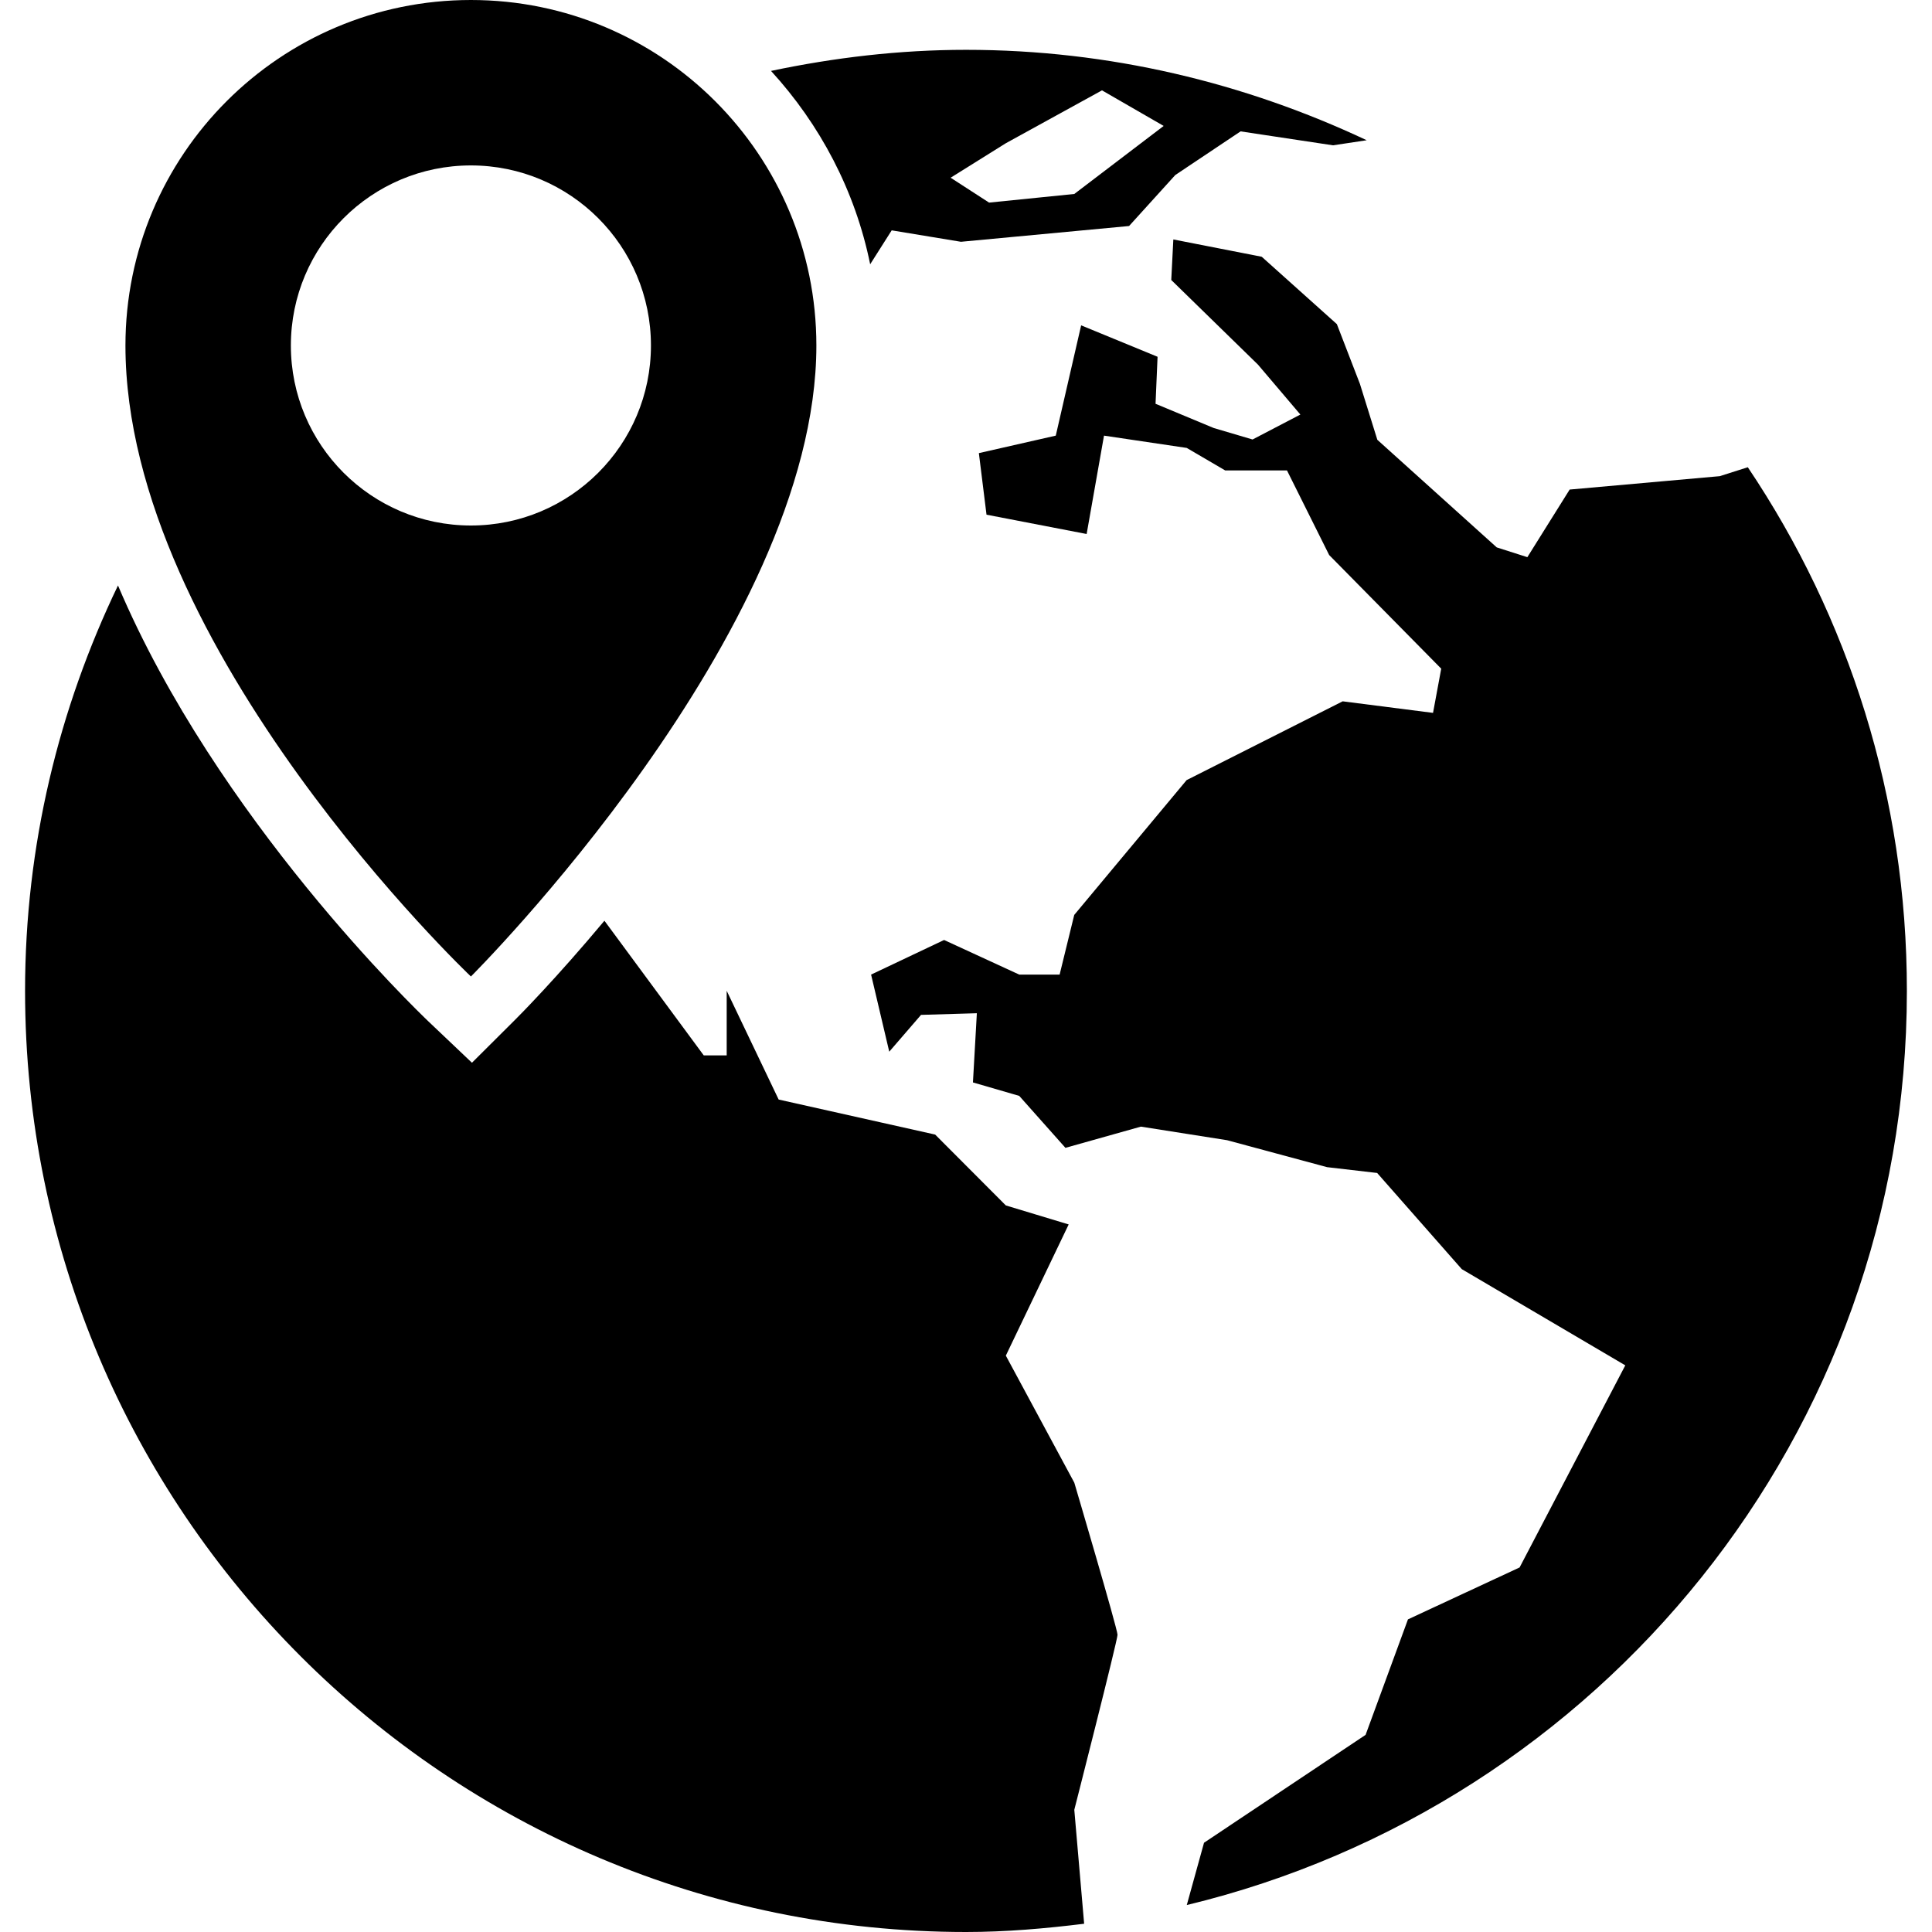
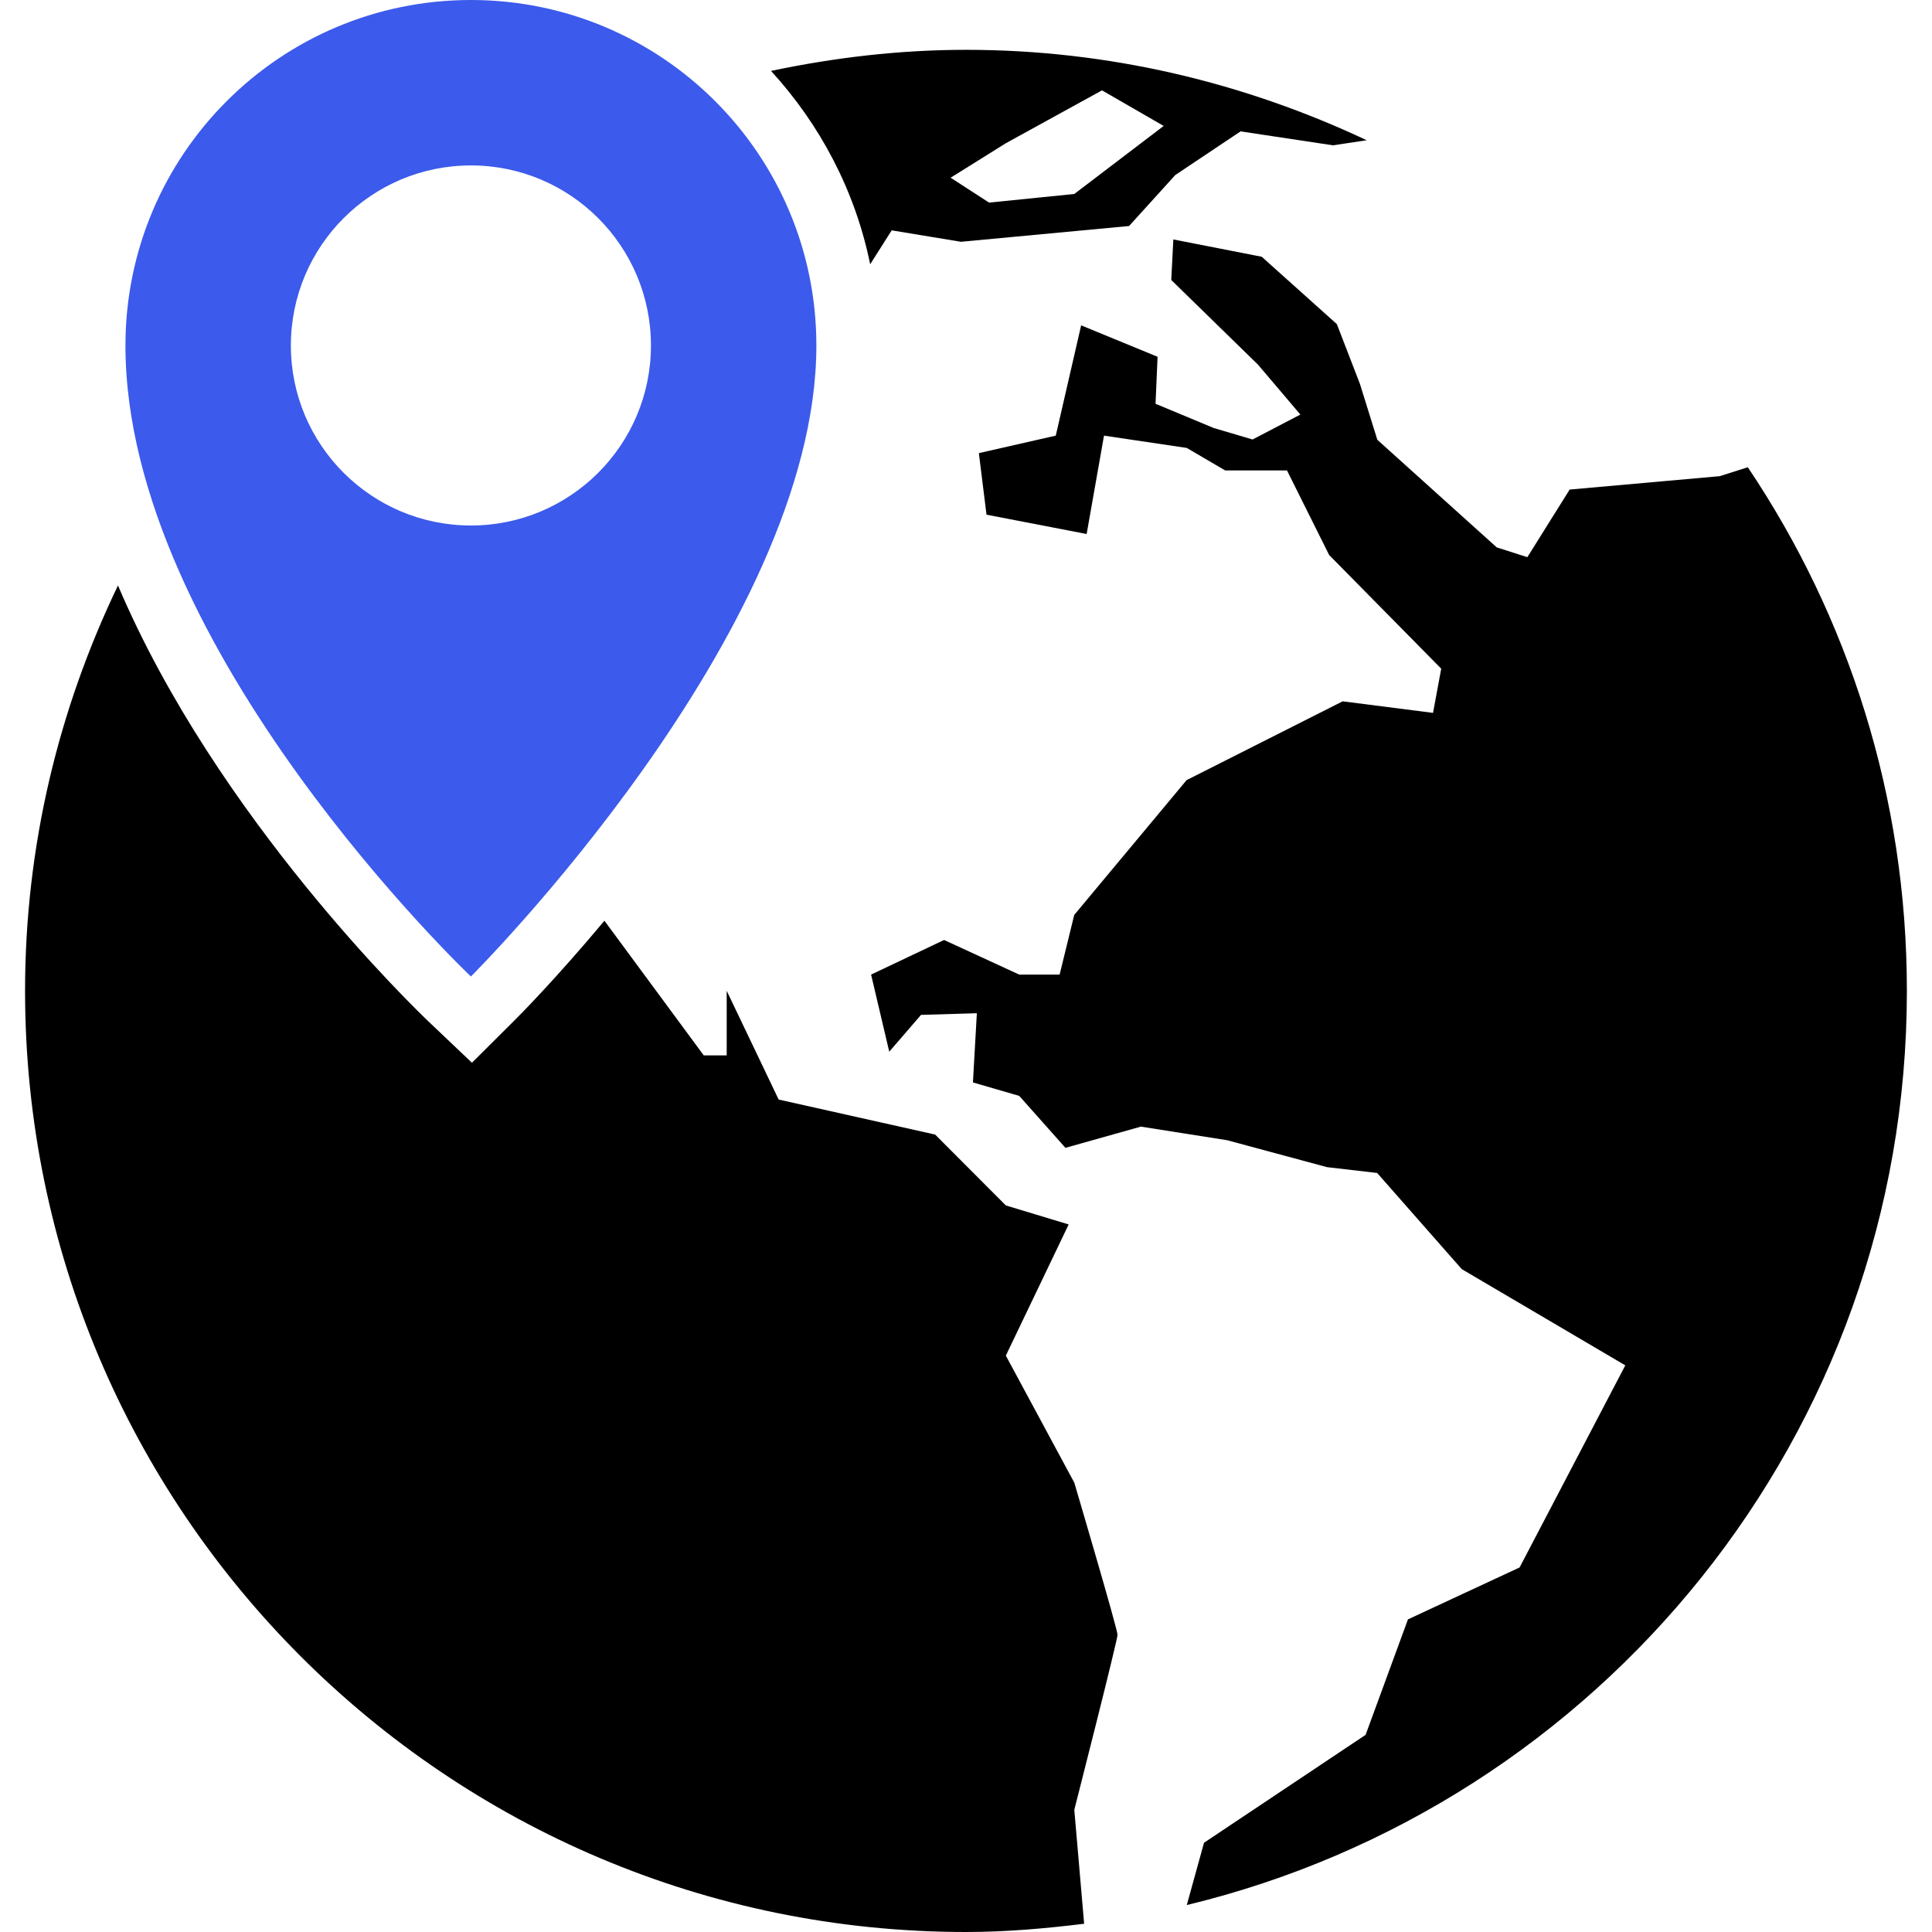
<svg xmlns="http://www.w3.org/2000/svg" version="1.1" id="Capa_1" x="0px" y="0px" width="512px" height="512px" viewBox="0 0 31.603 31.603" style="enable-background:new 0 0 31.603 31.603;" xml:space="preserve">
-   <path d="M7.703,15.973c0,0,5.651-5.625,5.651-10.321C13.354,2.53,10.824,0,7.703,0S2.052,2.53,2.052,5.652    C2.052,10.614,7.703,15.973,7.703,15.973z M4.758,5.652c0-1.628,1.319-2.946,2.945-2.946s2.945,1.318,2.945,2.946    c0,1.626-1.319,2.944-2.945,2.944S4.758,7.278,4.758,5.652z" fill="#000000" />
+   <path d="M7.703,15.973c0,0,5.651-5.625,5.651-10.321C13.354,2.53,10.824,0,7.703,0S2.052,2.53,2.052,5.652    C2.052,10.614,7.703,15.973,7.703,15.973z M4.758,5.652c0-1.628,1.319-2.946,2.945-2.946s2.945,1.318,2.945,2.946    c0,1.626-1.319,2.944-2.945,2.944S4.758,7.278,4.758,5.652z" fill="#3C5AEB" />
  <path d="M28.59,7.643l-0.459,0.146l-2.455,0.219l-0.692,1.106l-0.501-0.16l-1.953-1.76l-0.285-0.915l-0.377-0.977L20.639,4.2    l-1.446-0.283L19.159,4.58l1.418,1.384l0.694,0.817l-0.782,0.408l-0.636-0.188l-0.951-0.396l0.033-0.769l-1.25-0.514L17.27,7.126    l-1.258,0.286l0.125,1.007l1.638,0.316l0.284-1.609l1.353,0.201l0.629,0.368h1.011l0.69,1.384l1.833,1.859l-0.134,0.723    l-1.478-0.189l-2.553,1.289l-1.838,2.205l-0.239,0.976h-0.661l-1.229-0.566l-1.194,0.566l0.297,1.261l0.52-0.602l0.913-0.027    l-0.064,1.132l0.757,0.22l0.756,0.85l1.234-0.347l1.41,0.222l1.636,0.441l0.819,0.095l1.384,1.573l2.675,1.574l-1.729,3.306    l-1.826,0.849l-0.693,1.889l-2.643,1.765l-0.282,1.019c6.753-1.627,11.779-7.693,11.779-14.95    C31.194,13.038,30.234,10.09,28.59,7.643z" fill="#000000" />
  <path d="M17.573,24.253l-1.12-2.078l1.028-2.146l-1.028-0.311l-1.156-1.159l-2.56-0.573l-0.85-1.779v1.057h-0.375l-1.625-2.203    c-0.793,0.949-1.395,1.555-1.47,1.629L7.72,17.384l-0.713-0.677c-0.183-0.176-3.458-3.315-5.077-7.13    c-0.966,2.009-1.52,4.252-1.52,6.63c0,8.502,6.891,15.396,15.393,15.396c0.654,0,1.296-0.057,1.931-0.135l-0.161-1.864    c0,0,0.707-2.77,0.707-2.863C18.28,26.646,17.573,24.253,17.573,24.253z" fill="#000000" />
  <path d="M14.586,3.768l1.133,0.187l2.75-0.258l0.756-0.834l1.068-0.714l1.512,0.228l0.551-0.083    c-1.991-0.937-4.207-1.479-6.553-1.479c-1.096,0-2.16,0.128-3.191,0.345c0.801,0.875,1.377,1.958,1.622,3.163L14.586,3.768z     M16.453,2.343l1.573-0.865l1.009,0.582l-1.462,1.113l-1.394,0.141L15.55,2.907L16.453,2.343z" fill="#000000" />
</svg>
